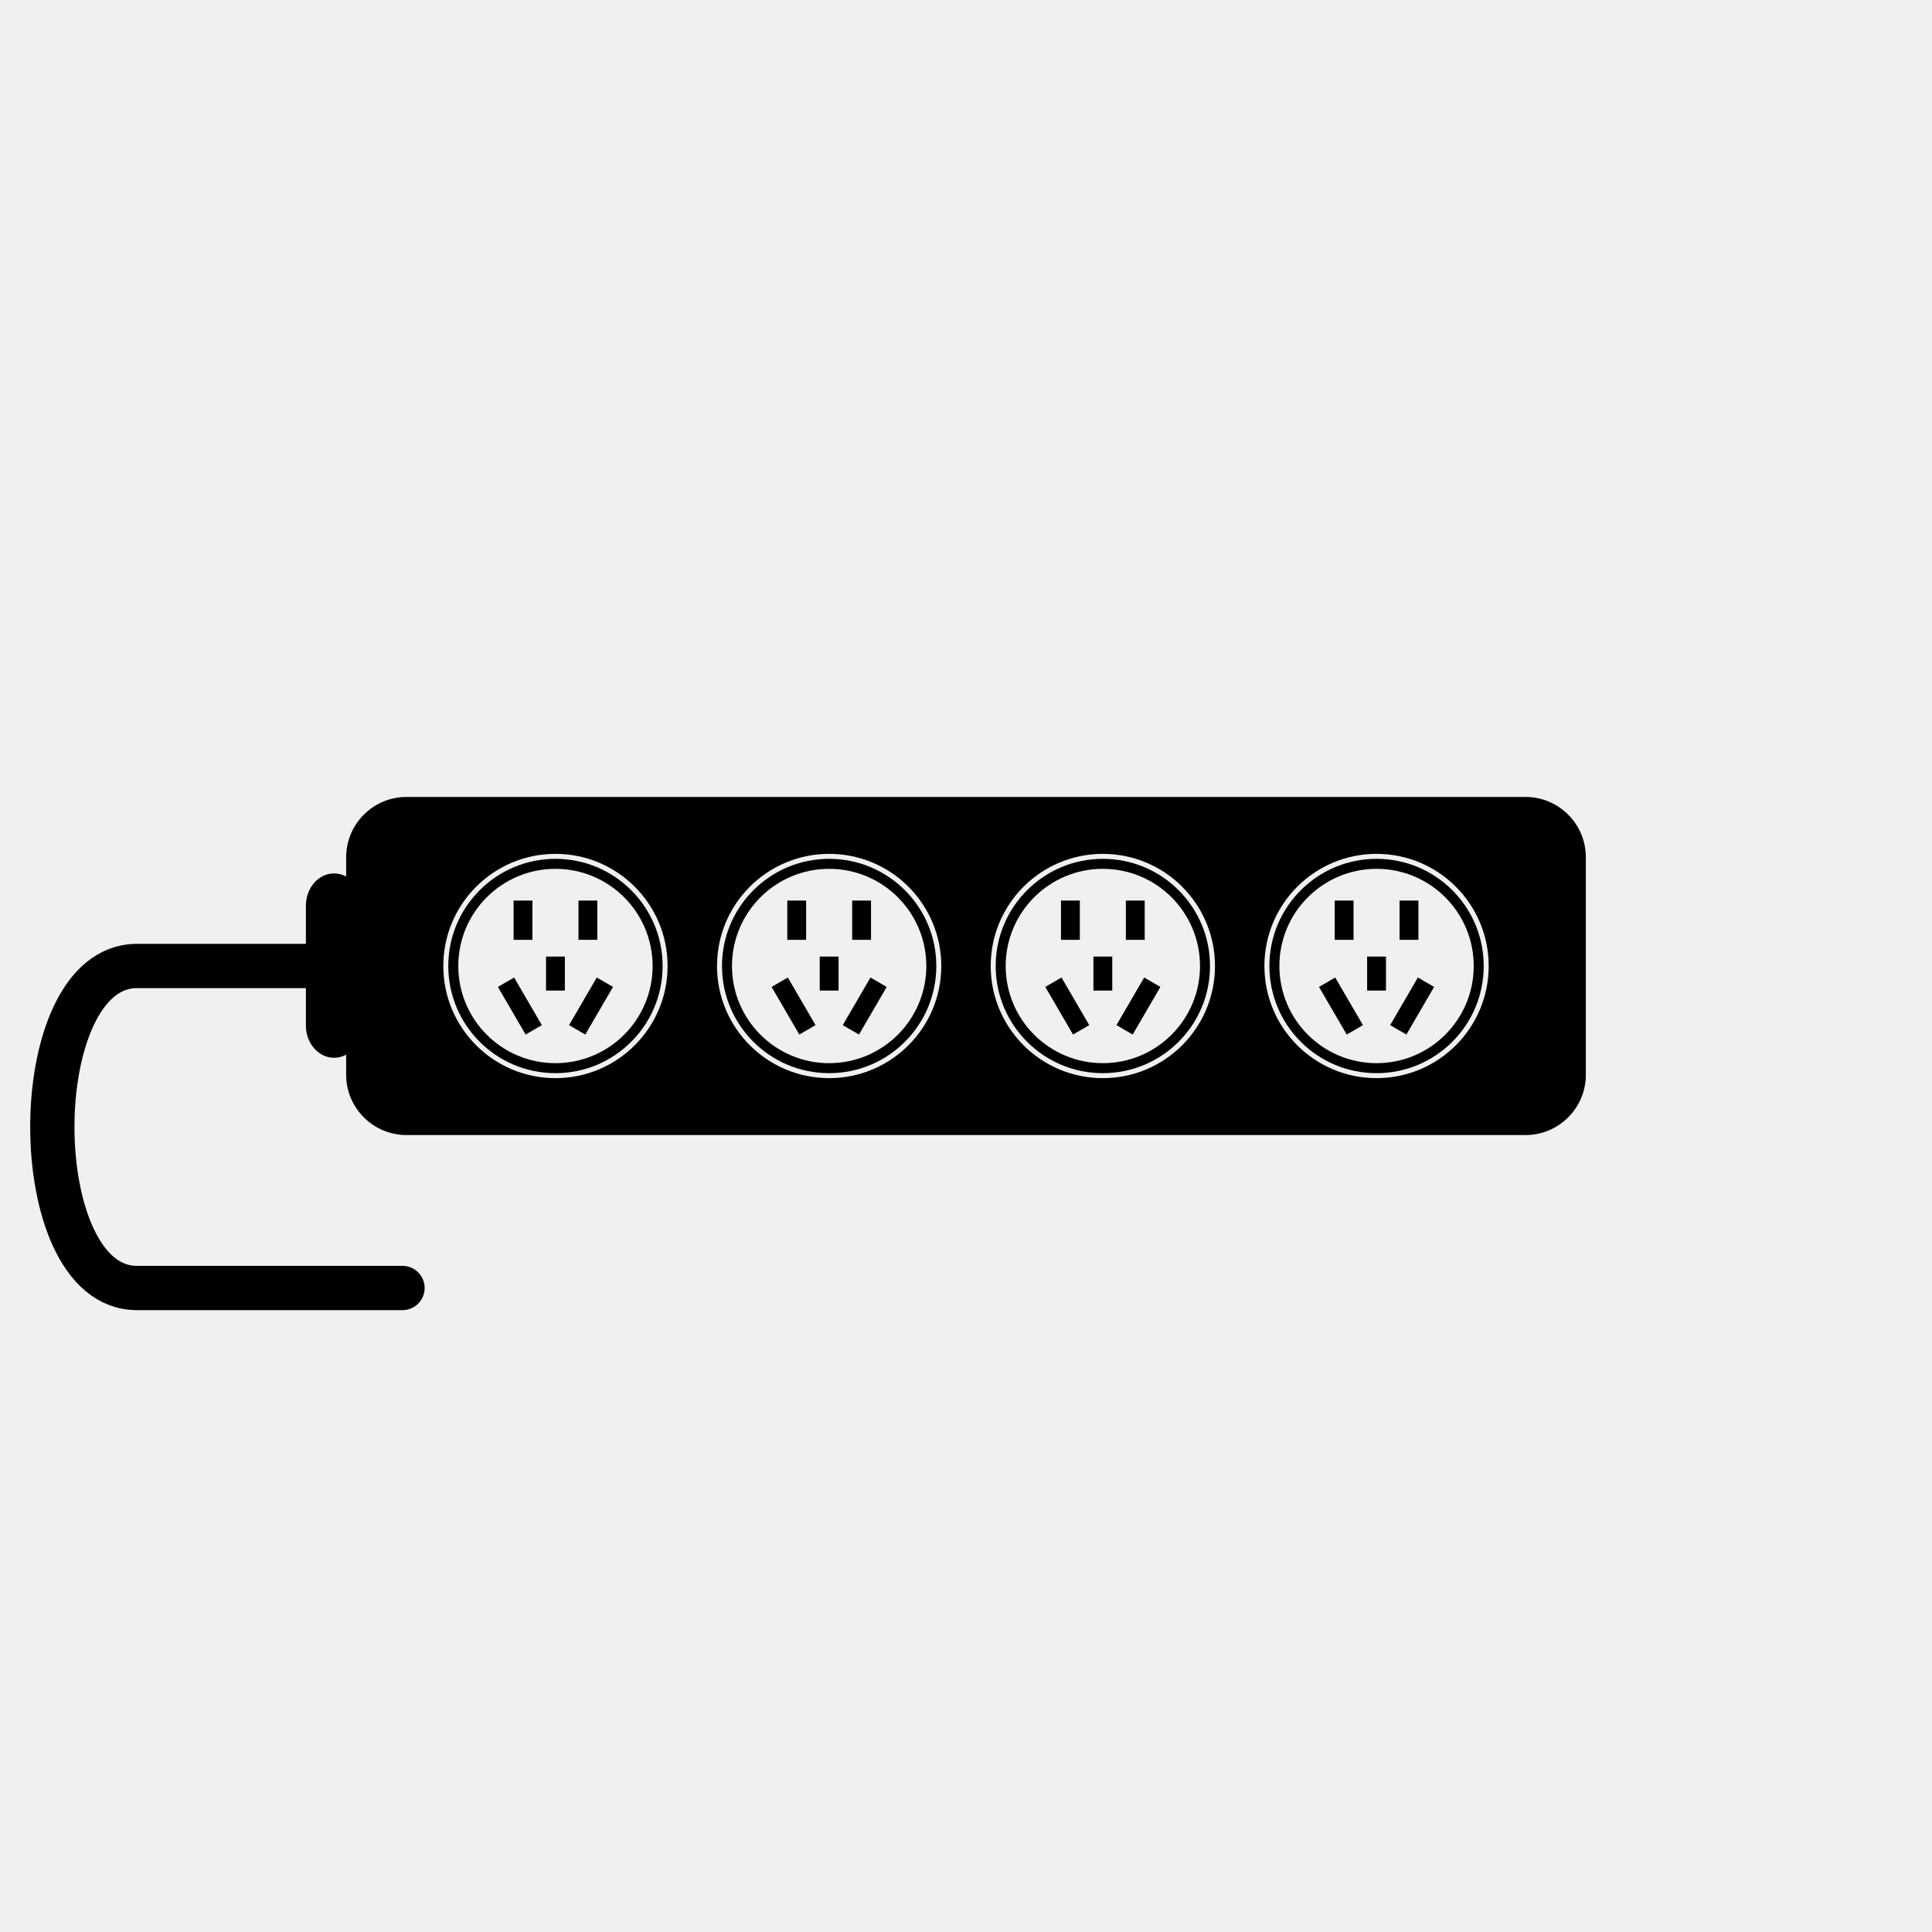
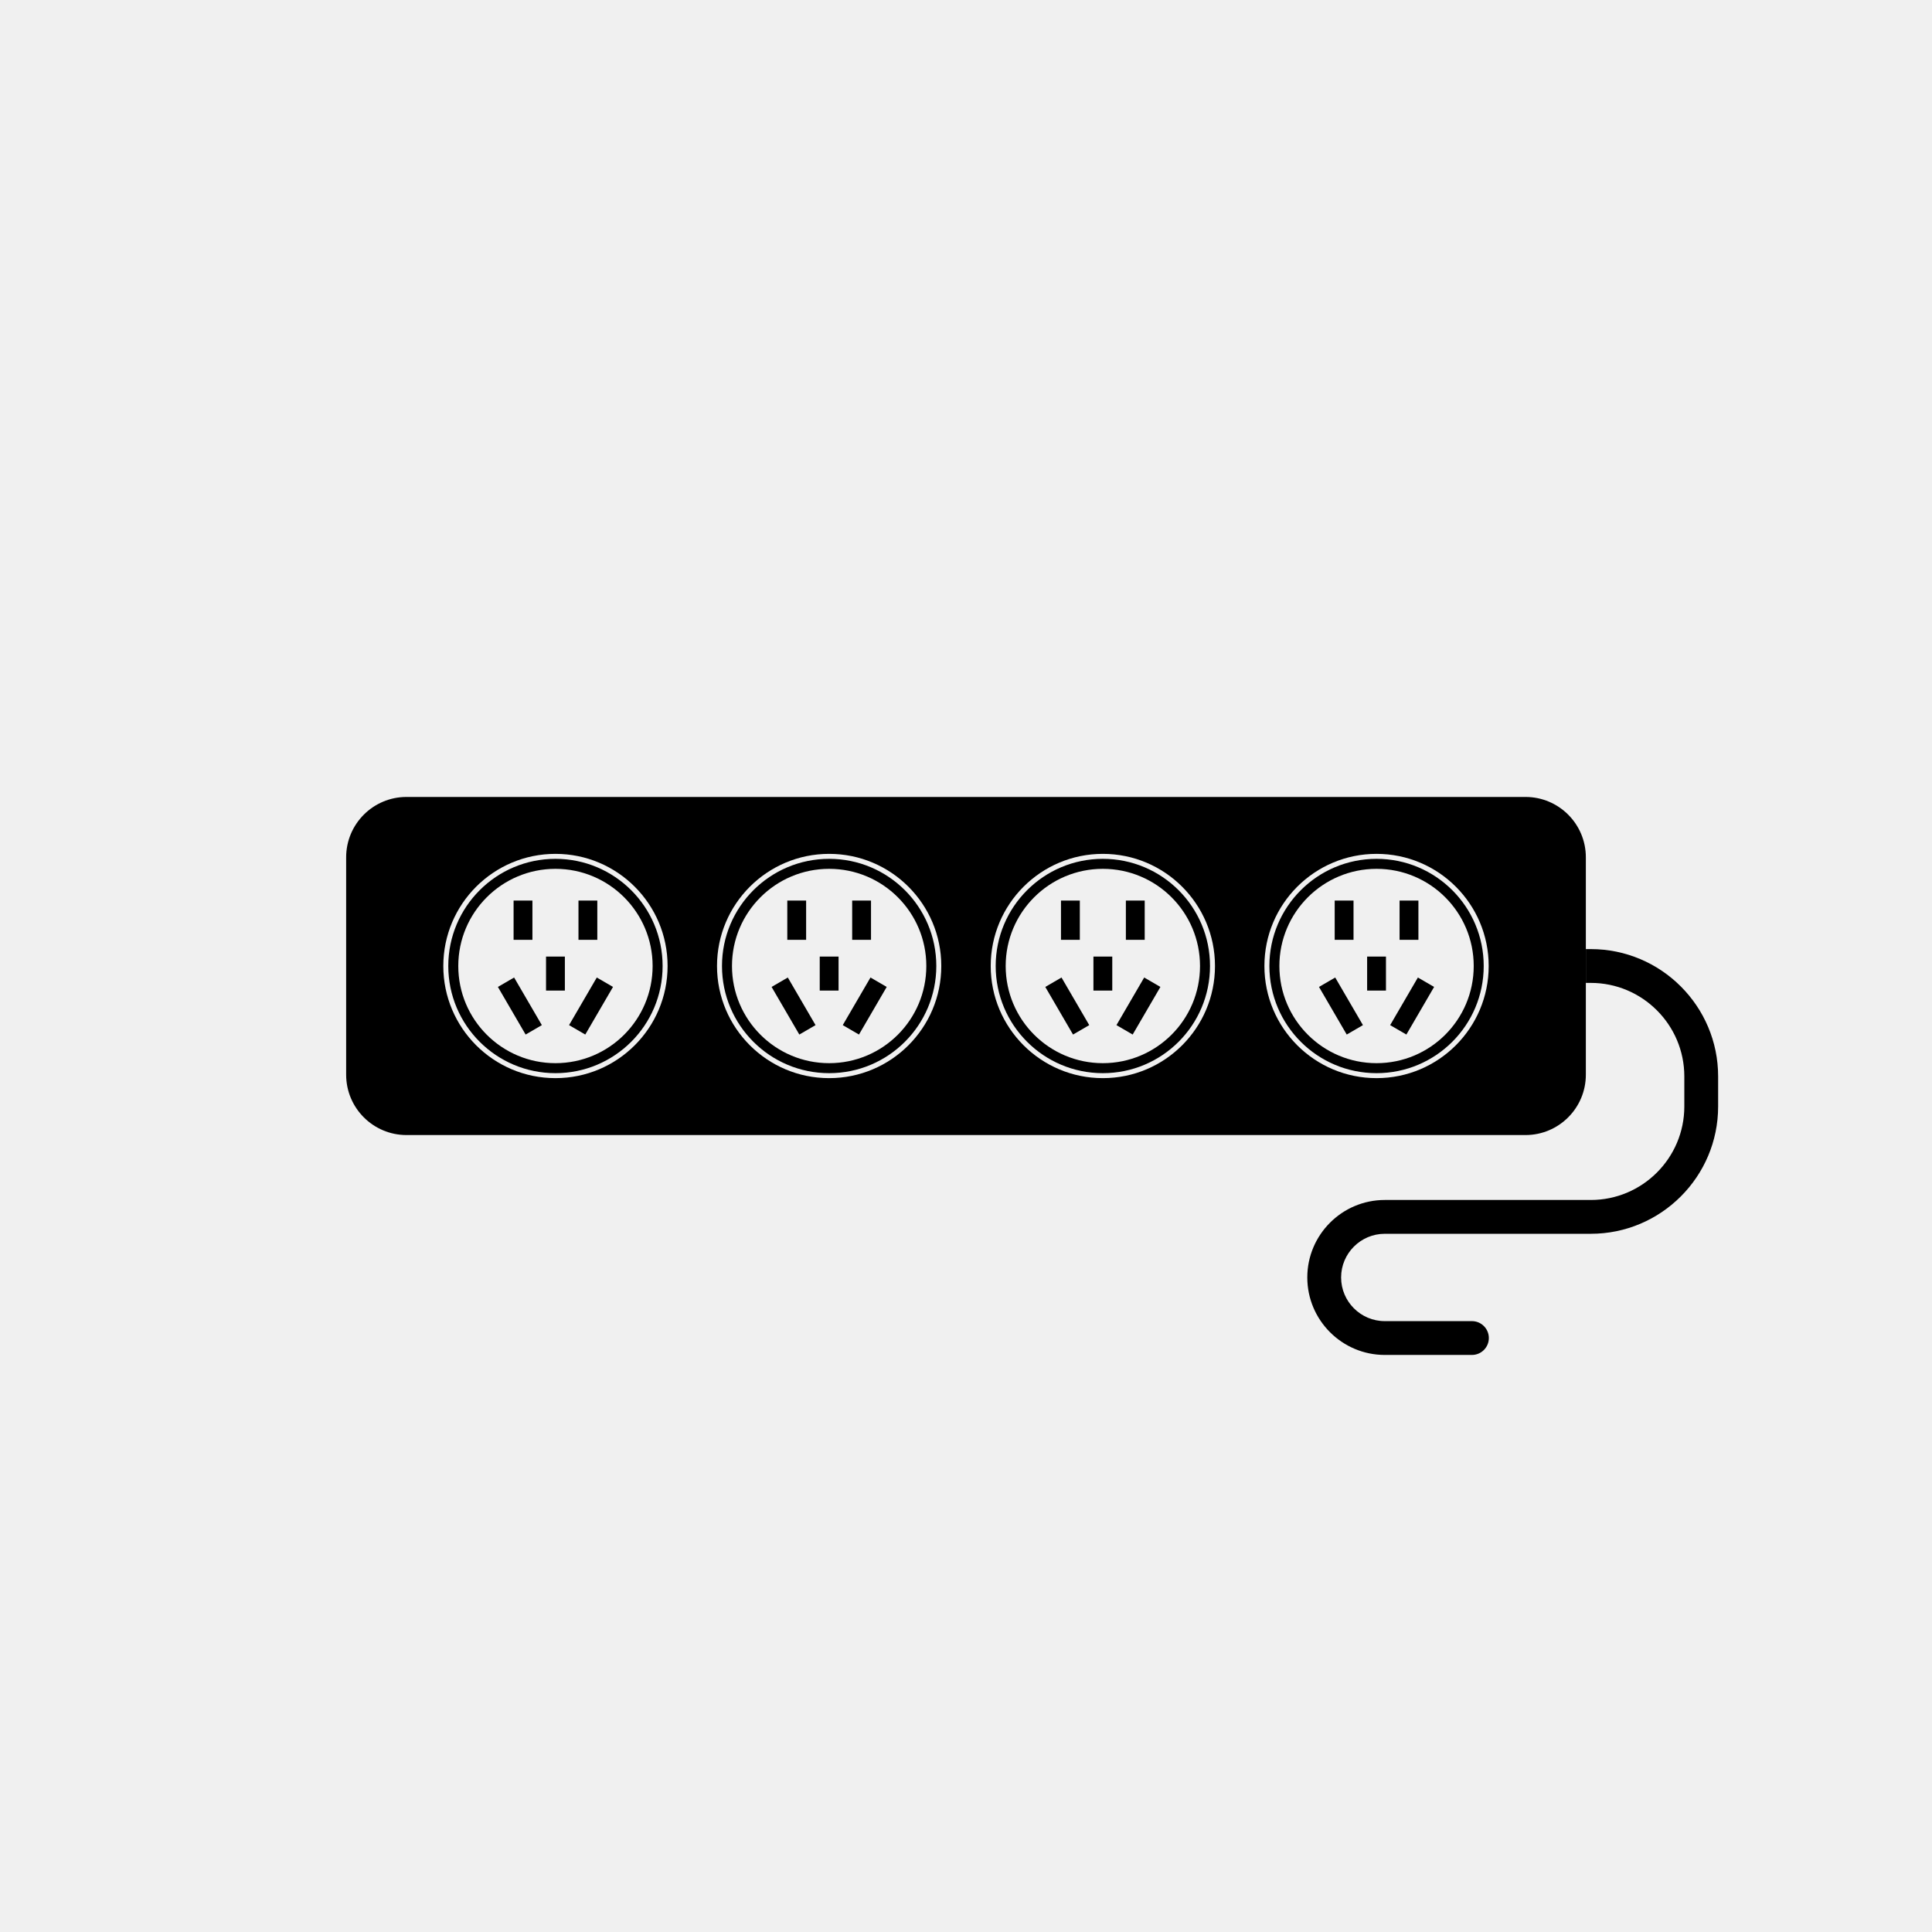
<svg xmlns="http://www.w3.org/2000/svg" viewBox="0 0 24 24">
  <defs>
    <g id="socket" fill="currentColor">
      <path fill-rule="evenodd" d="M0-2.048a2.048 2.048 0 1 0 0 4.096 2.048 2.048 0 0 0 0-4.096Zm0 .191a1.857 1.857 0 1 1 0 3.714 1.857 1.857 0 0 1 0-3.714Z" />
      <path d="M-.8-1.25h.36v.75H-.8z M.44-1.25H.8v.75H.44z M-.18-.18h.36v.65h-.36z M-1.1.4l.31-.18.53.91-.31.18z M.79.22l.31.18-.53.91-.31-.18z" />
    </g>
    <mask id="cutouts">
      <rect width="24" height="24" fill="white" />
      <g fill="black">
        <circle cx="6.9" cy="12" r="1.393" />
        <circle cx="10.3" cy="12" r="1.393" />
        <circle cx="13.7" cy="12" r="1.393" />
        <circle cx="17.1" cy="12" r="1.393" />
      </g>
    </mask>
  </defs>
-   <path d="M3.9 12H1.7C.3 12 .3 16 1.7 16H5" fill="none" stroke="currentColor" stroke-width=".55" stroke-linecap="round" />
+   <path fill="currentColor" transform="translate(19.7 12) scale(.035) translate(-320.781 -138.8)" d="M322.542 132.8h-1.761v12h1.761c18.301 0 33.19 14.889 33.19 33.191v10.663c0 18.301-14.89 33.19-33.19 33.19h-73.126c-15.163 0-27.5 12.336-27.5 27.5s12.337 27.5 27.5 27.5h30.935c3.313 0 6-2.687 6-6s-2.687-6-6-6h-30.935c-8.547 0-15.5-6.953-15.5-15.5s6.953-15.5 15.5-15.5h73.126c24.918 0 45.19-20.272 45.19-45.19v-10.663c0-24.918-20.272-45.191-45.19-45.191Z" />
  <g fill="currentColor">
    <rect x="4.3" y="9.9" width="15.4" height="4.2" rx=".75" mask="url(#cutouts)" />
-     <rect x="3.8" y="10.85" width=".7" height="2.29" rx=".4" />
  </g>
  <use href="#socket" transform="translate(6.9 12) scale(.65)" />
  <use href="#socket" transform="translate(10.3 12) scale(.65)" />
  <use href="#socket" transform="translate(13.7 12) scale(.65)" />
  <use href="#socket" transform="translate(17.1 12) scale(.65)" />
</svg>
